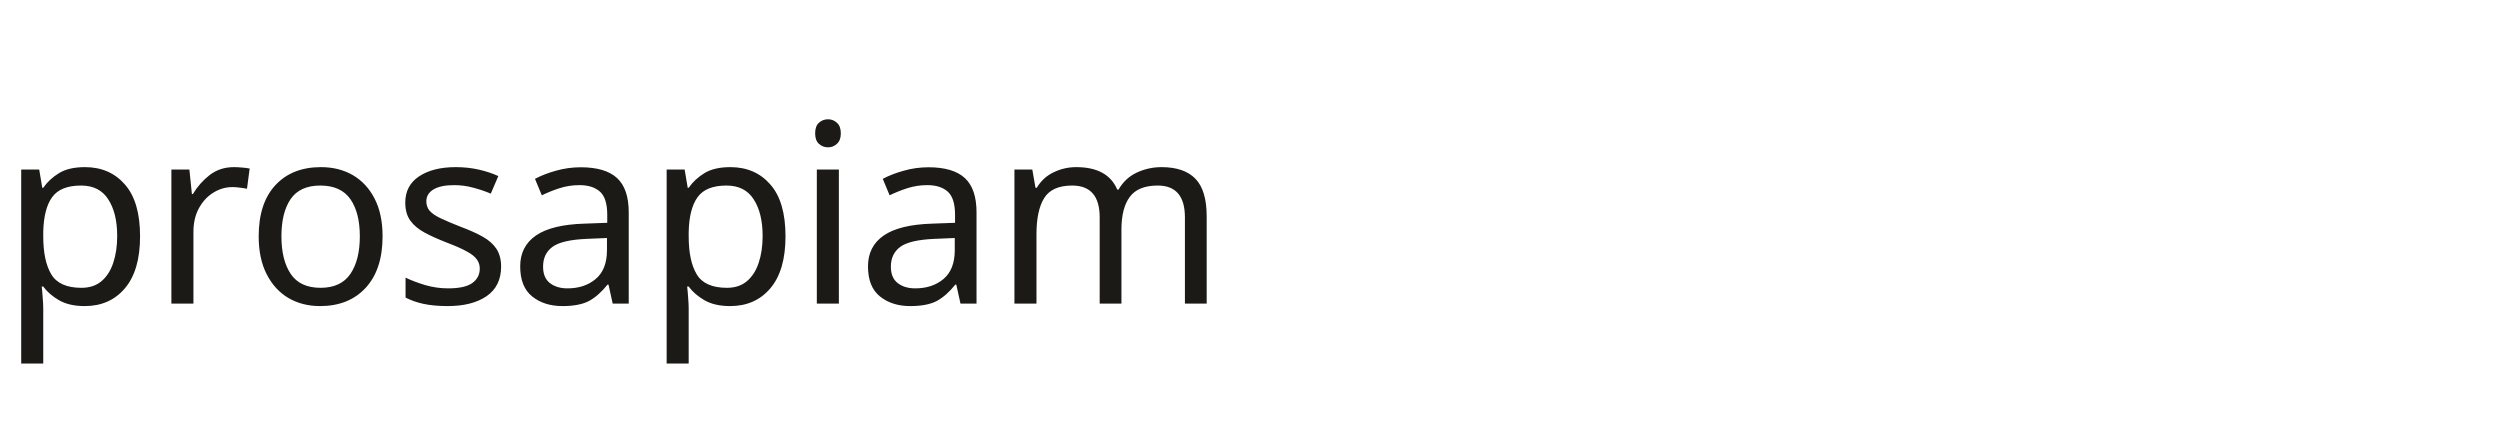
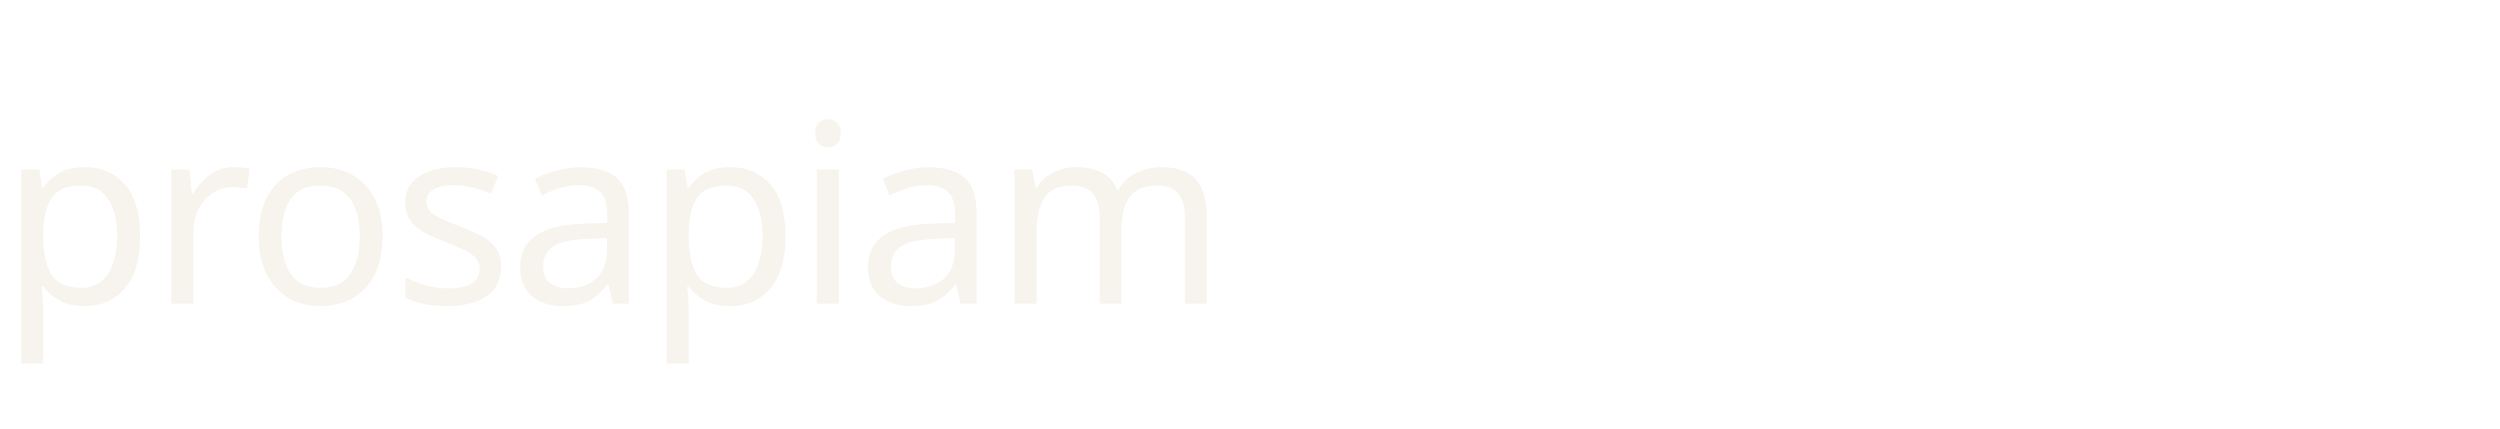
<svg xmlns="http://www.w3.org/2000/svg" viewBox="0 0 280 48" width="280" height="48">
-   <text x="0" y="34" font-family="Plus Jakarta Sans, sans-serif" font-weight="300" font-size="28" letter-spacing="-0.4" fill="#1C1A17">prosapiam</text>
+   <text x="0" y="34" font-family="Plus Jakarta Sans, sans-serif" font-weight="300" font-size="28" letter-spacing="-0.4" fill="#F7F4EE">prosapiam</text>
</svg>
